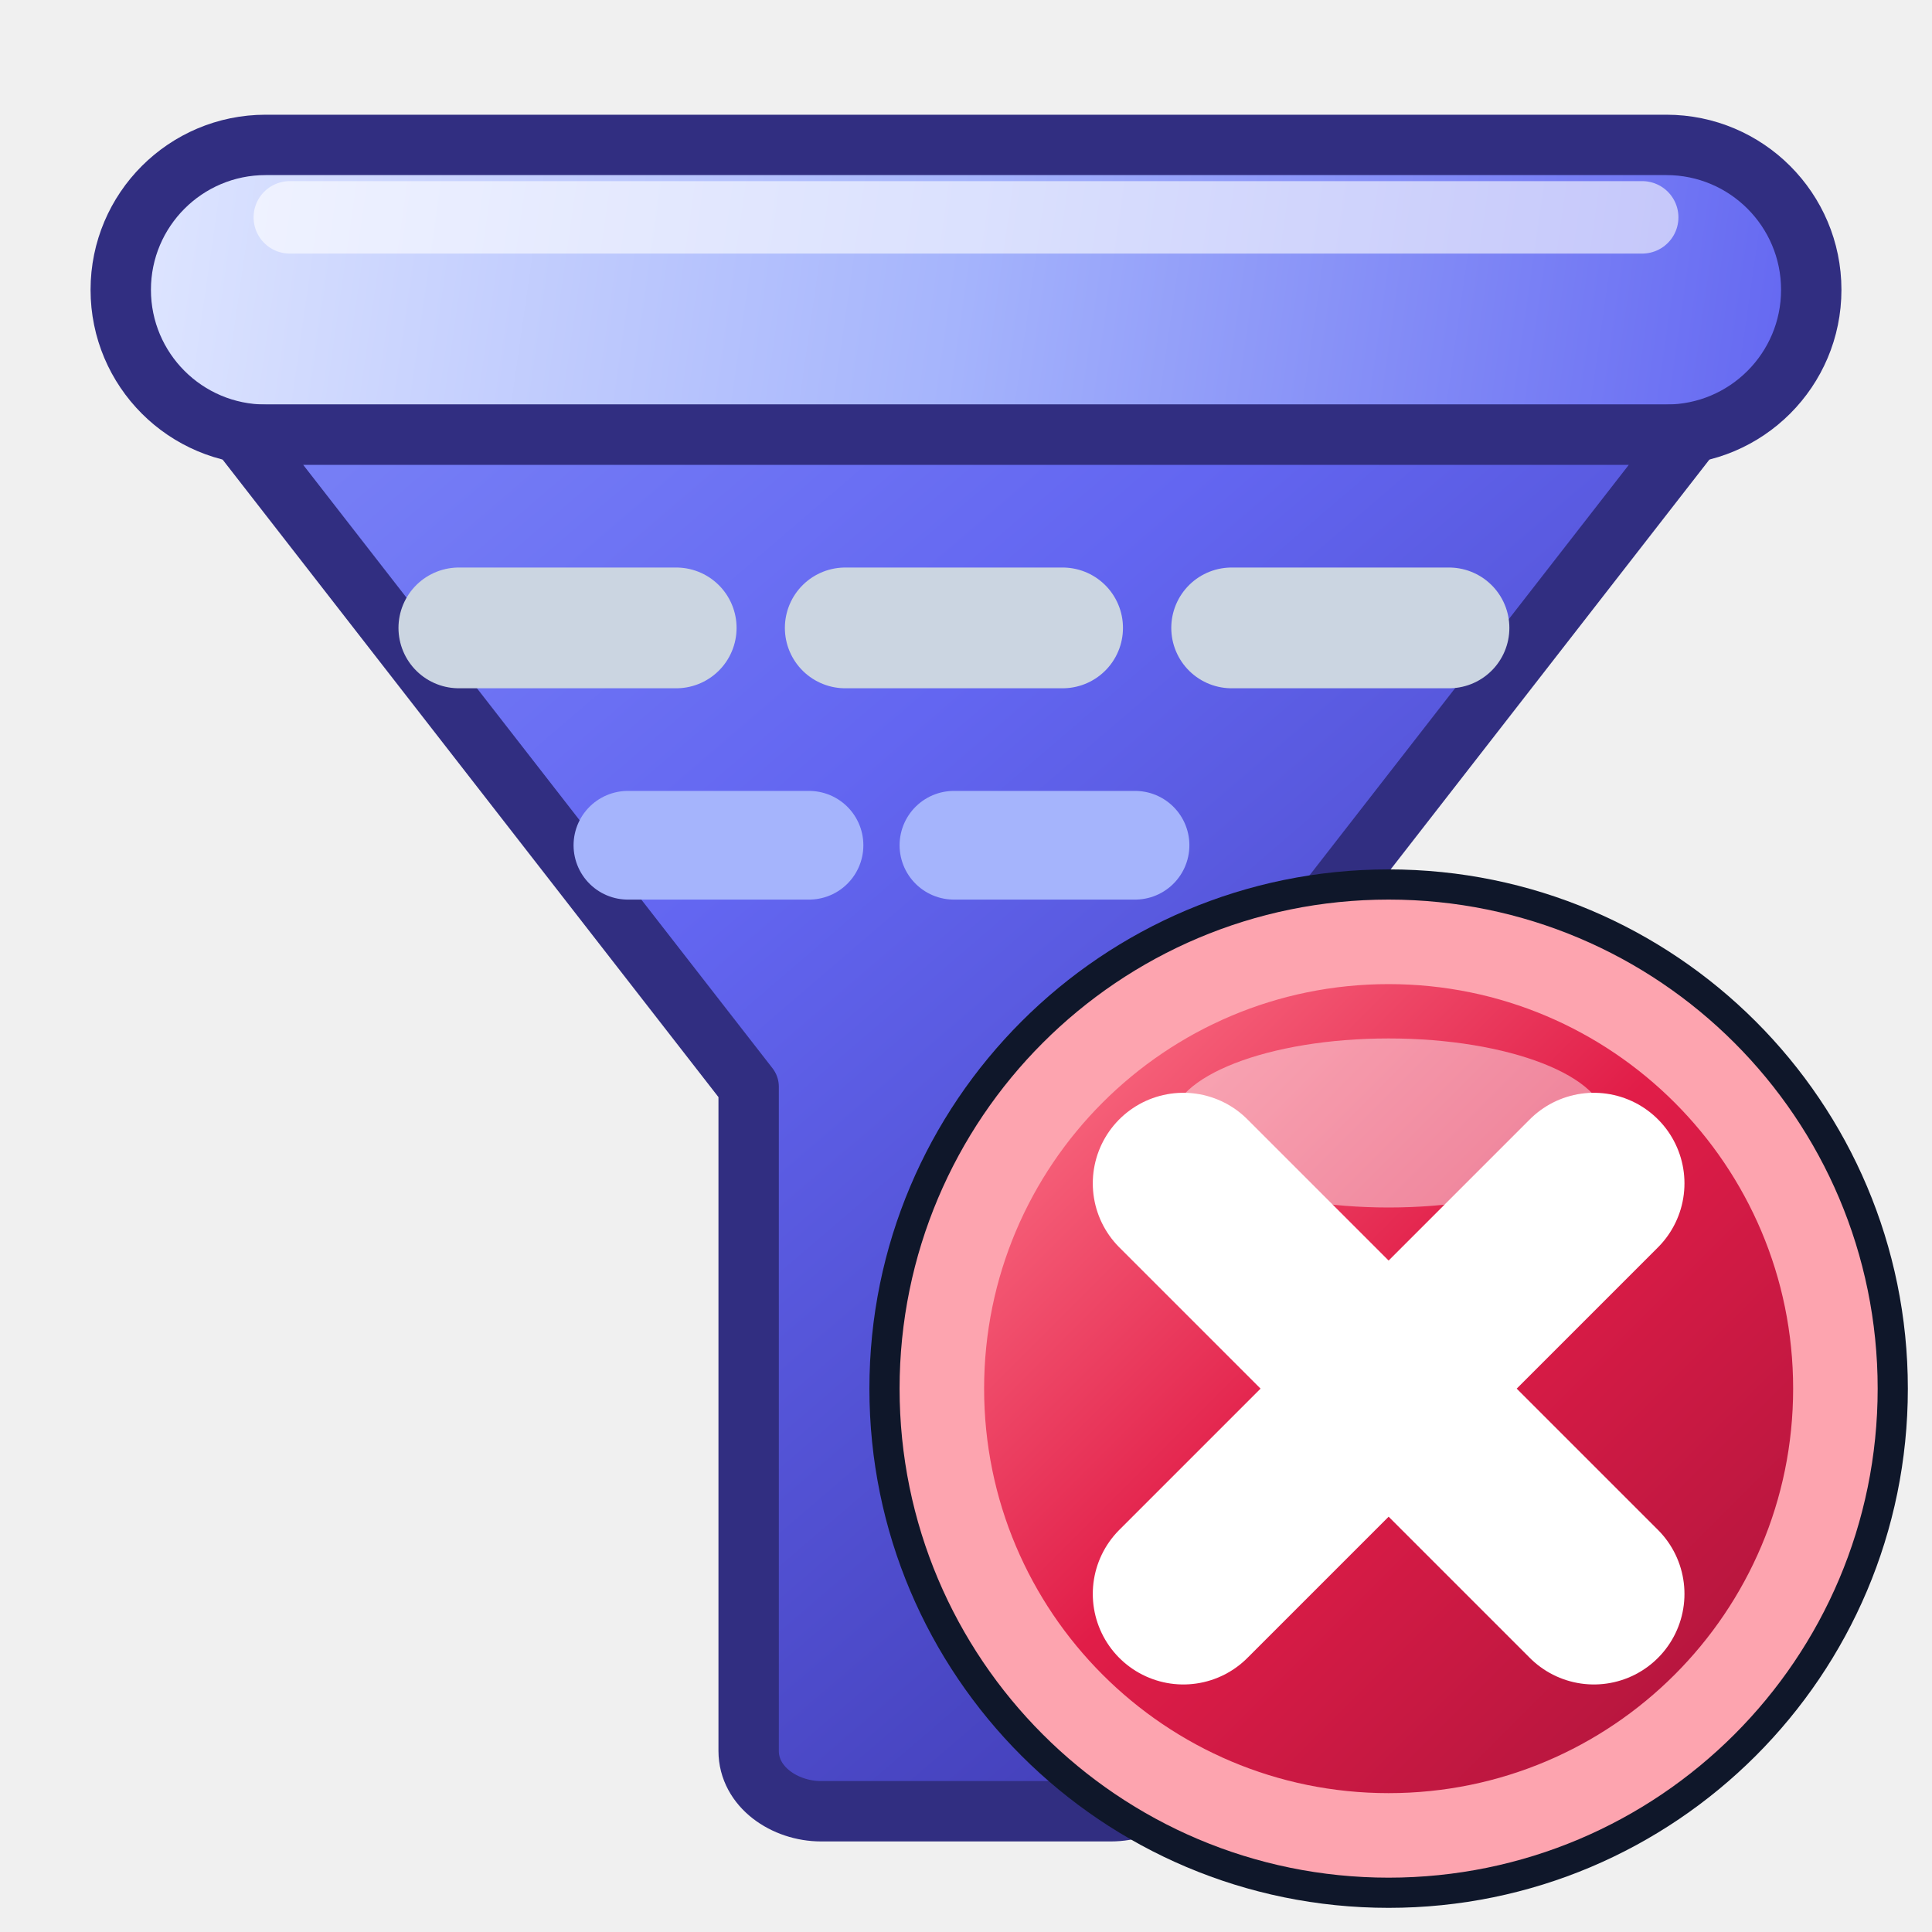
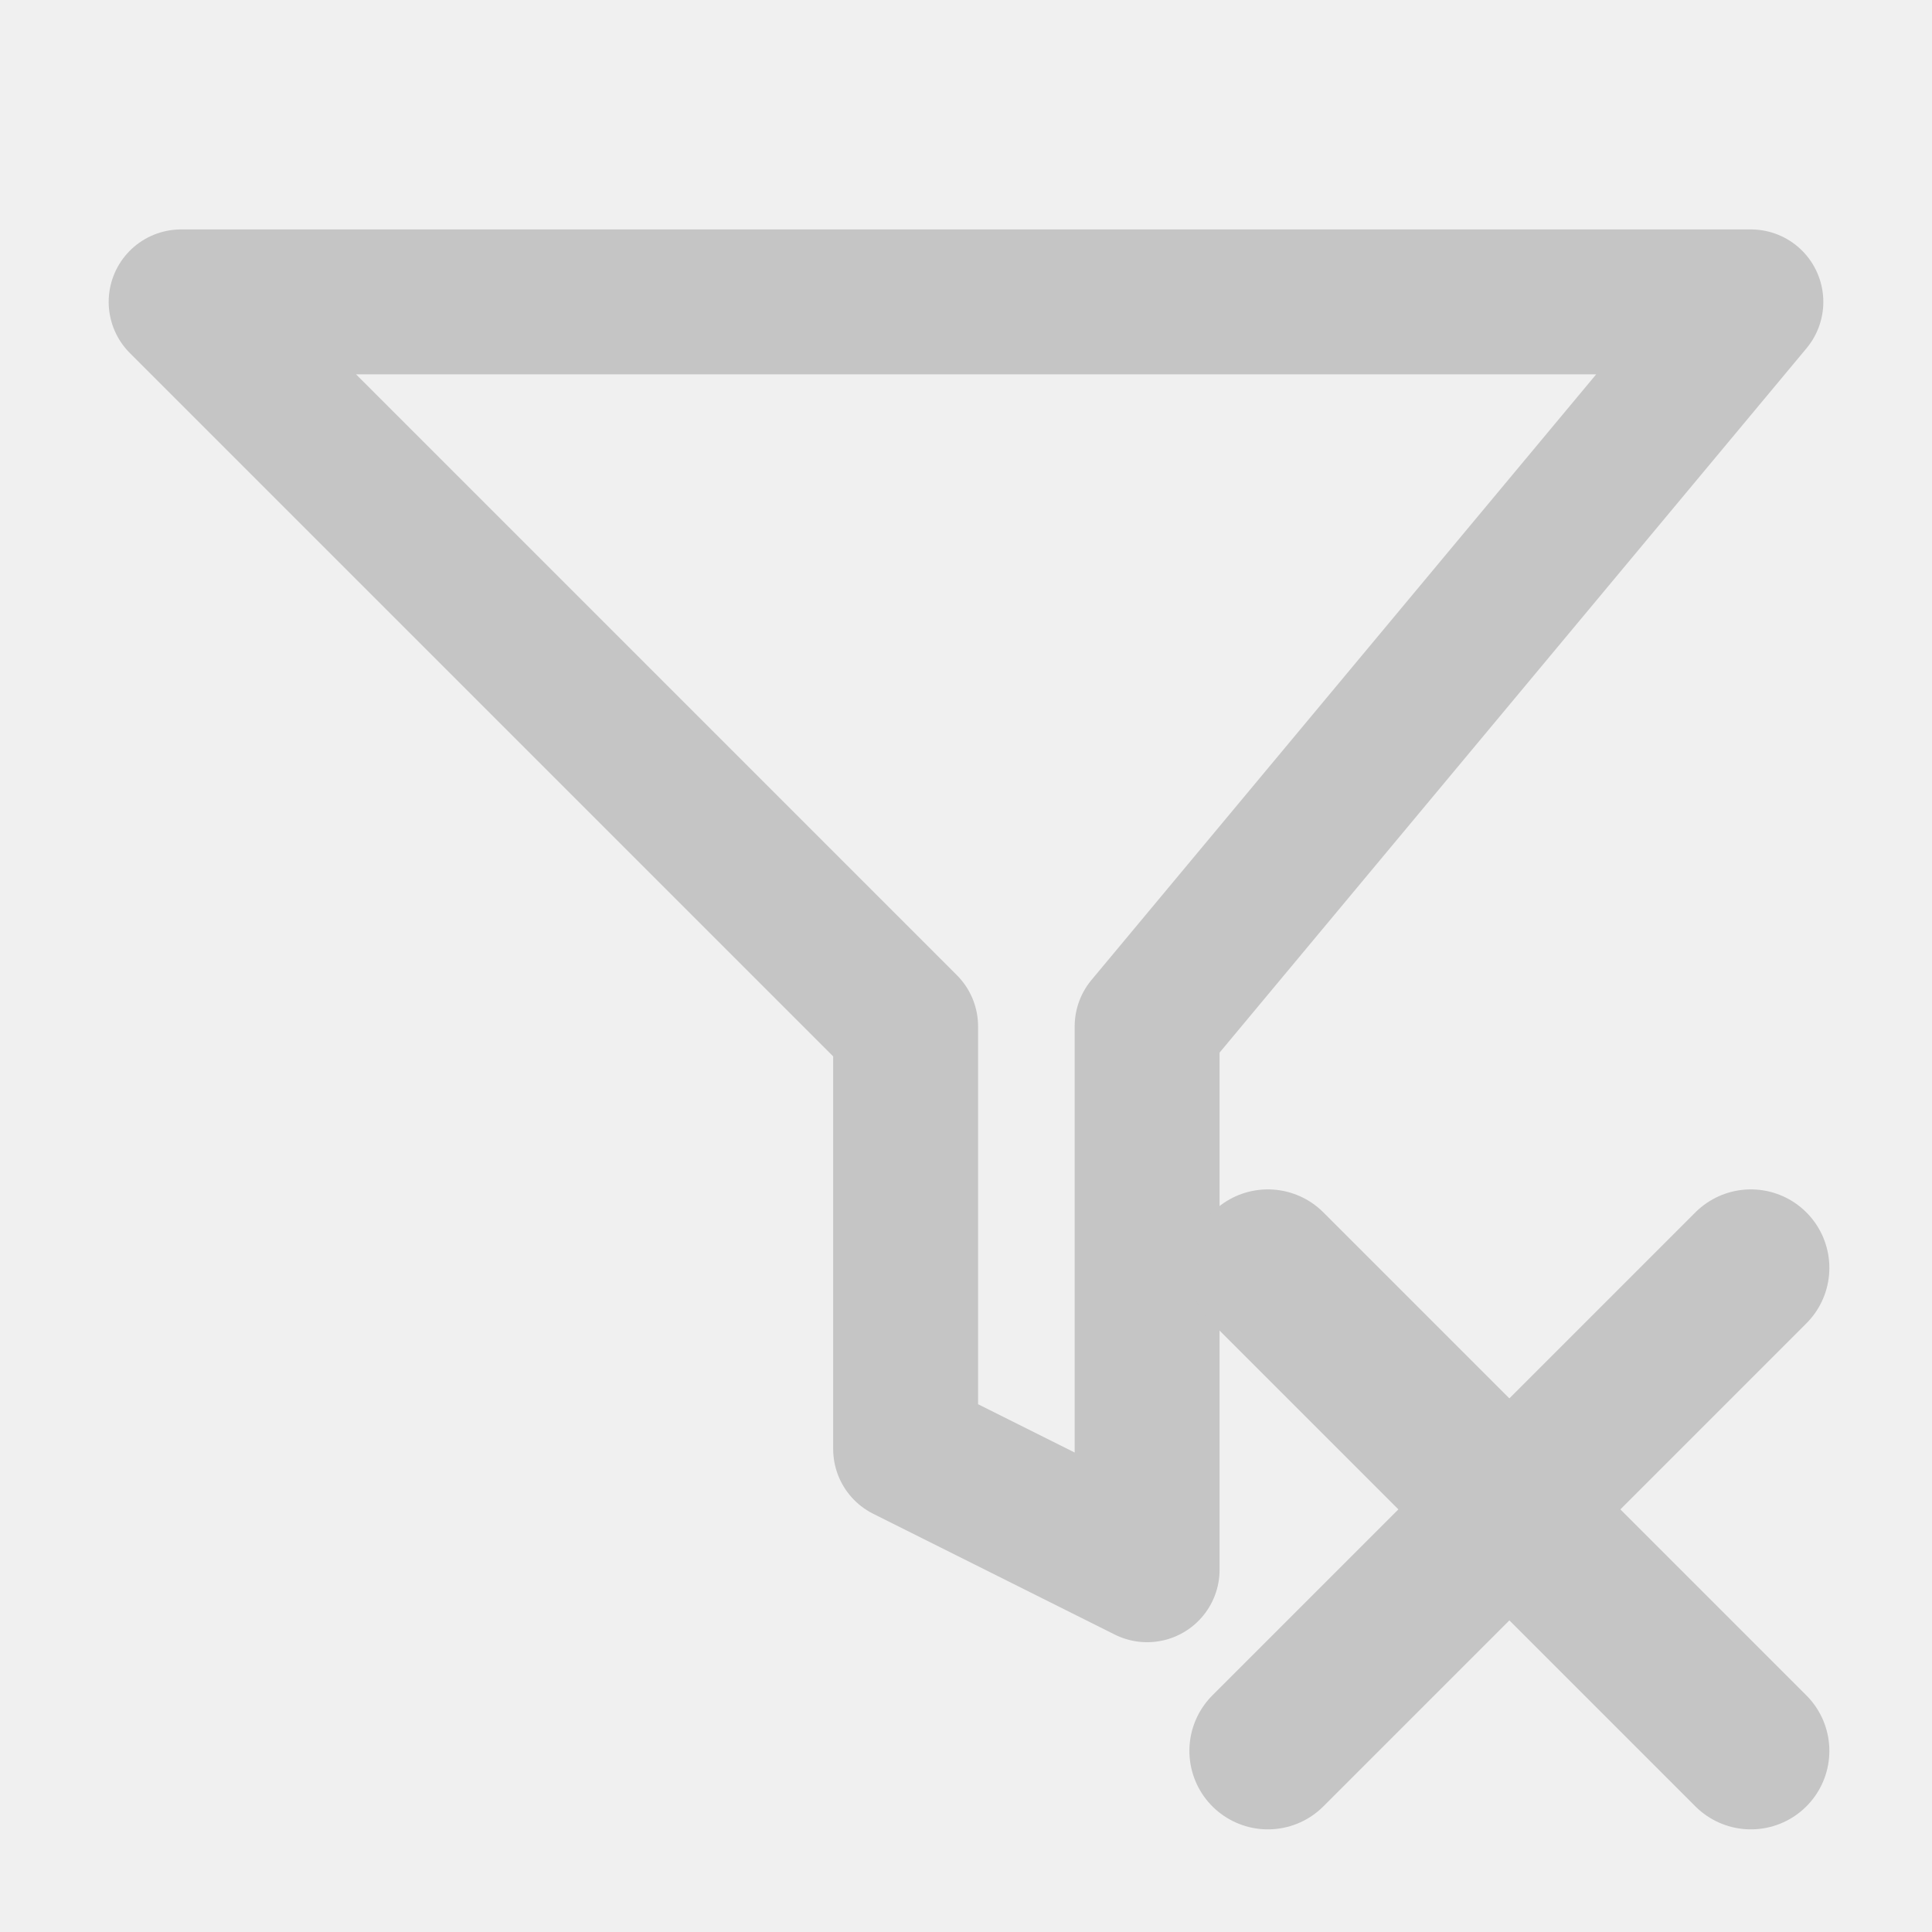
<svg xmlns="http://www.w3.org/2000/svg" width="16" height="16" viewBox="0 0 16 16" fill="none">
-   <defs>
-     <linearGradient id="cfBody" x1="2" y1="1" x2="14" y2="15" gradientUnits="userSpaceOnUse">
-       <stop offset="0%" stop-color="#818cf8" />
-       <stop offset="40%" stop-color="#6366f1" />
-       <stop offset="100%" stop-color="#3730a3" />
-     </linearGradient>
-     <linearGradient id="cfRim" x1="1" y1="1" x2="15" y2="3" gradientUnits="userSpaceOnUse">
-       <stop offset="0%" stop-color="#e0e7ff" />
-       <stop offset="50%" stop-color="#a5b4fc" />
-       <stop offset="100%" stop-color="#6366f1" />
-     </linearGradient>
-     <linearGradient id="cfBadge" x1="8.5" y1="8.5" x2="15.5" y2="15.5" gradientUnits="userSpaceOnUse">
-       <stop offset="0%" stop-color="#fb7185" />
-       <stop offset="40%" stop-color="#e11d48" />
-       <stop offset="100%" stop-color="#9f1239" />
-     </linearGradient>
-   </defs>
-   <rect x="1.0" y="1.2" width="14.0" height="2.4" rx="1.2" fill="url(#cfRim)" stroke="#312e81" stroke-width="0.5" />
-   <line x1="2.4" y1="1.8" x2="13.6" y2="1.8" stroke="#ffffff" stroke-width="0.6" stroke-linecap="round" opacity="0.6" />
-   <path d="M2.0 3.6H14.0L9.8 9.0V14.5C9.8 14.8 9.5 15.0 9.2 15.0H6.8C6.5 15.0 6.2 14.8 6.2 14.5V9.0L2.0 3.6Z" fill="url(#cfBody)" stroke="#312e81" stroke-width="0.5" stroke-linejoin="round" />
-   <line x1="3.8" y1="5.2" x2="12.2" y2="5.2" stroke="#cbd5e1" stroke-width="1.0" stroke-linecap="round" stroke-dasharray="1.8 1.4" />
-   <line x1="5.2" y1="7.0" x2="9.5" y2="7.0" stroke="#a5b4fc" stroke-width="0.9" stroke-linecap="round" stroke-dasharray="1.5 1.2" />
-   <circle cx="11.5" cy="11.5" r="4.3" fill="#0f172a" />
-   <circle cx="11.5" cy="11.5" r="3.7" fill="url(#cfBadge)" stroke="#fda4af" stroke-width="0.7" />
-   <ellipse cx="11.5" cy="9.3" rx="1.8" ry="0.7" fill="#ffffff" opacity="0.45" />
-   <path d="M9.8 9.8L13.2 13.2M13.2 9.8L9.8 13.2" stroke="#ffffff" stroke-width="1.5" stroke-linecap="round" />
+   <style>
+     path, line, circle, rect, ellipse { stroke: #C5C5C5; }
+     @media (prefers-color-scheme: light) {
+       path, line, circle, rect, ellipse { stroke: #424242; }
+     }
+   </style>
+   <path d="M1.5 2.5h13l-5 6v4.5l-2-1V8.5l-6-6z" stroke="#C5C5C5" stroke-width="1.2" stroke-linecap="round" stroke-linejoin="round" />
+   <line x1="10.5" y1="10.5" x2="14.5" y2="14.5" stroke="#C5C5C5" stroke-width="1.3" stroke-linecap="round" />
+   <line x1="14.5" y1="10.5" x2="10.5" y2="14.5" stroke="#C5C5C5" stroke-width="1.3" stroke-linecap="round" />
</svg>
